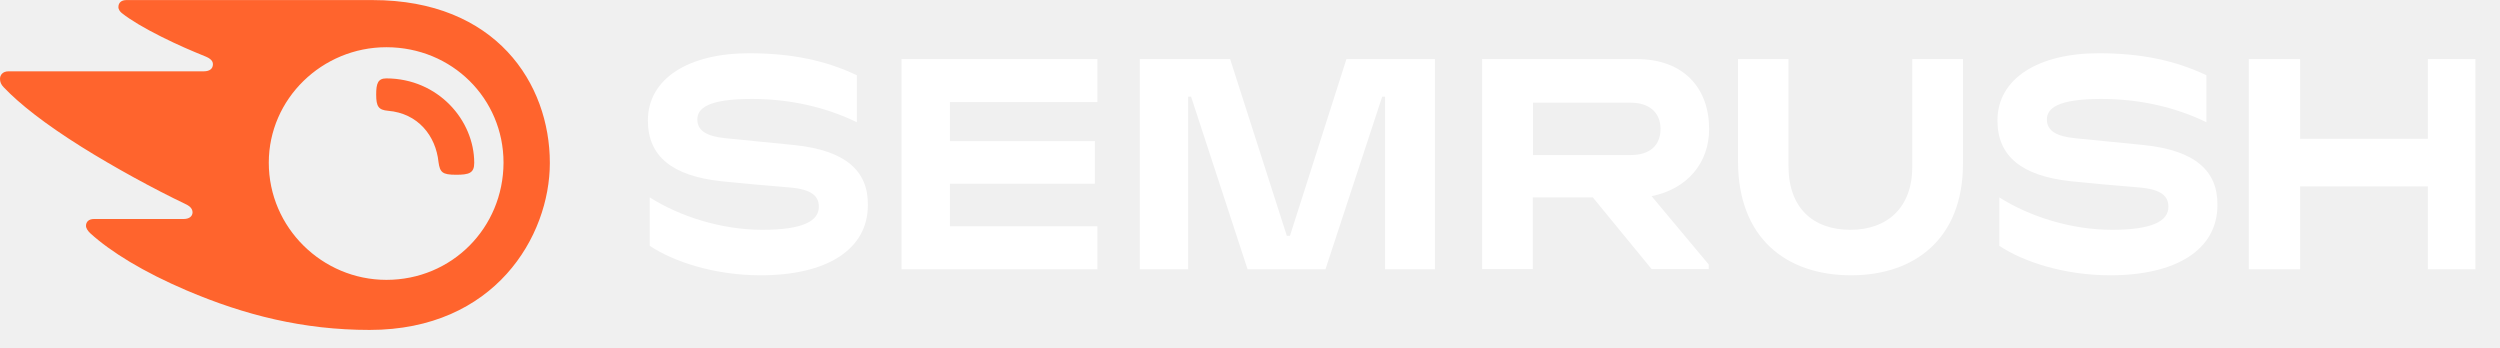
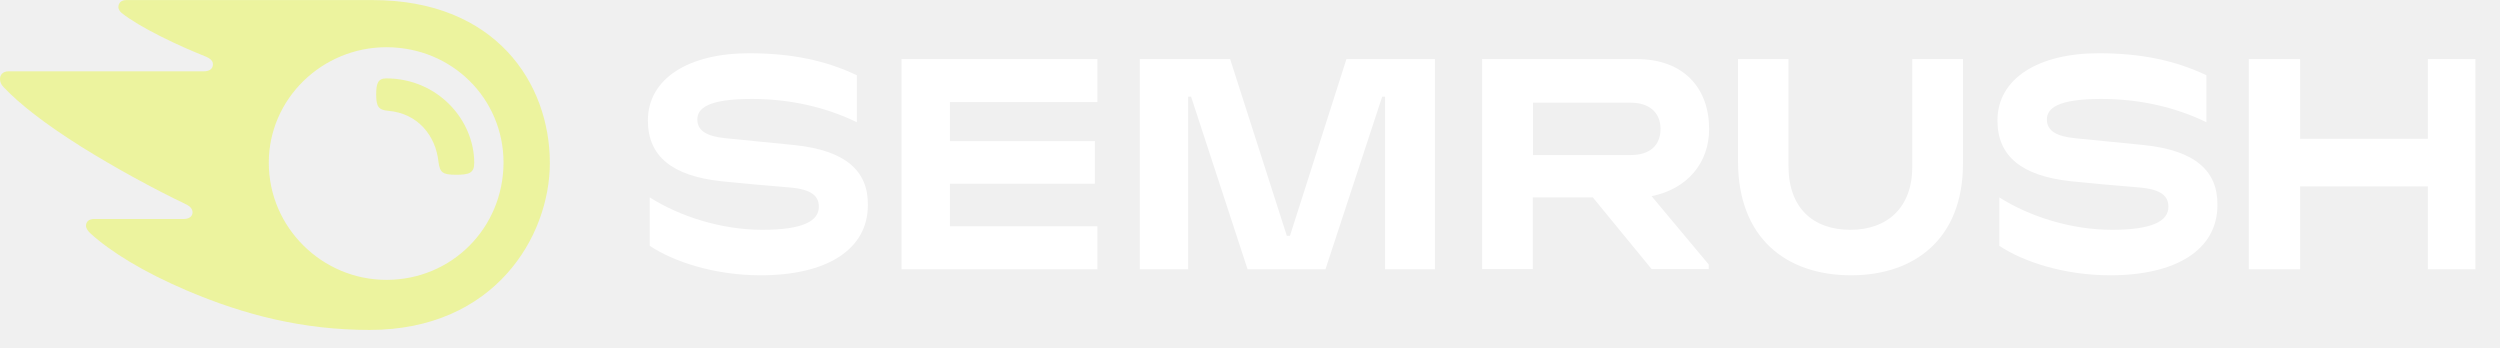
<svg xmlns="http://www.w3.org/2000/svg" width="144" height="20" viewBox="0 0 144 20" fill="none">
  <g clip-path="url(#clip0)">
    <path d="M98.446 7.434C98.446 5.101 97.01 3.402 94.258 3.402H85.369V15.498H88.288V11.37H91.746L95.132 15.498H98.422V15.235L95.132 11.299C97.202 10.88 98.446 9.372 98.446 7.434ZM93.935 8.93H88.3V5.915H93.935C94.976 5.915 95.646 6.465 95.646 7.422C95.646 8.403 95 8.93 93.935 8.93Z" fill="white" />
    <path d="M142.584 3.402H139.844V7.996H132.486V3.402H129.531V15.51H132.486V10.736H139.844V15.51H142.584V3.402Z" fill="white" />
    <path d="M77.555 3.402L74.301 13.584H74.122L70.855 3.402H65.651V15.51H68.438V5.568H68.606L71.86 15.51H76.347L79.614 5.568H79.781V15.51H82.653V3.402H77.555Z" fill="white" />
    <path d="M45.753 8.355C44.724 8.248 42.798 8.068 41.769 7.96C40.752 7.853 40.166 7.554 40.166 6.884C40.166 6.238 40.788 5.699 43.3 5.699C45.526 5.699 47.572 6.178 49.355 7.039V4.335C47.572 3.486 45.598 3.067 43.145 3.067C39.699 3.067 37.318 4.503 37.318 6.943C37.318 9.001 38.718 10.126 41.518 10.437C42.535 10.545 44.258 10.7 45.466 10.796C46.782 10.904 47.165 11.311 47.165 11.909C47.165 12.734 46.244 13.237 43.911 13.237C41.542 13.237 39.137 12.459 37.426 11.37V14.158C38.802 15.079 41.171 15.857 43.815 15.857C47.572 15.857 49.989 14.409 49.989 11.813C50.013 9.851 48.721 8.666 45.753 8.355Z" fill="white" />
    <path d="M51.927 3.402V15.51H63.21V13.034H54.715V10.581H63.066V8.128H54.715V5.879H63.21V3.402H51.927Z" fill="white" />
    <path d="M123.488 8.355C122.459 8.248 120.533 8.068 119.504 7.96C118.487 7.853 117.901 7.554 117.901 6.884C117.901 6.238 118.523 5.699 121.036 5.699C123.261 5.699 125.307 6.178 127.09 7.039V4.335C125.307 3.486 123.333 3.067 120.88 3.067C117.434 3.067 115.053 4.503 115.053 6.943C115.053 9.001 116.453 10.126 119.253 10.437C120.27 10.545 121.993 10.7 123.201 10.796C124.517 10.904 124.9 11.311 124.9 11.909C124.9 12.734 123.979 13.237 121.646 13.237C119.277 13.237 116.872 12.459 115.161 11.37V14.158C116.537 15.079 118.906 15.857 121.55 15.857C125.307 15.857 127.724 14.409 127.724 11.813C127.748 9.851 126.456 8.666 123.488 8.355Z" fill="white" />
    <path d="M110.148 3.402V9.6C110.148 11.945 108.724 13.237 106.582 13.237C104.428 13.237 103.017 11.969 103.017 9.564V3.402H100.109V9.289C100.109 13.68 102.849 15.857 106.63 15.857C110.255 15.857 113.067 13.775 113.067 9.432V3.402H110.148Z" fill="white" />
-     <path d="M27.316 9.384C27.316 9.971 27.016 10.066 26.275 10.066C25.485 10.066 25.341 9.935 25.258 9.336C25.102 7.817 24.073 6.525 22.35 6.381C21.8 6.333 21.668 6.13 21.668 5.448C21.668 4.814 21.764 4.515 22.254 4.515C25.246 4.527 27.316 6.931 27.316 9.384ZM31.671 9.384C31.671 4.826 28.584 0.004 21.453 0.004H7.287C6.999 0.004 6.82 0.147 6.82 0.411C6.82 0.554 6.928 0.686 7.023 0.758C7.538 1.164 8.304 1.619 9.309 2.122C10.29 2.612 11.055 2.935 11.821 3.246C12.144 3.378 12.264 3.522 12.264 3.701C12.264 3.952 12.084 4.108 11.737 4.108H0.491C0.156 4.108 0 4.323 0 4.539C0 4.718 0.06 4.874 0.215 5.029C1.125 5.986 2.584 7.135 4.702 8.463C6.557 9.624 8.854 10.88 10.684 11.753C10.996 11.897 11.091 12.064 11.091 12.244C11.079 12.447 10.924 12.615 10.565 12.615H5.408C5.121 12.615 4.953 12.77 4.953 13.01C4.953 13.141 5.061 13.309 5.205 13.44C6.377 14.505 8.256 15.666 10.756 16.731C14.095 18.154 17.48 19.004 21.285 19.004C28.5 19.004 31.671 13.608 31.671 9.384ZM22.254 16.12C18.569 16.12 15.482 13.117 15.482 9.372C15.482 5.687 18.557 2.72 22.254 2.72C26.035 2.72 29.003 5.675 29.003 9.372C28.991 13.117 26.035 16.12 22.254 16.12Z" fill="#FF642D" />
+     <path d="M27.316 9.384C27.316 9.971 27.016 10.066 26.275 10.066C25.485 10.066 25.341 9.935 25.258 9.336C25.102 7.817 24.073 6.525 22.35 6.381C21.8 6.333 21.668 6.13 21.668 5.448C21.668 4.814 21.764 4.515 22.254 4.515C25.246 4.527 27.316 6.931 27.316 9.384ZM31.671 9.384C31.671 4.826 28.584 0.004 21.453 0.004H7.287C6.999 0.004 6.82 0.147 6.82 0.411C6.82 0.554 6.928 0.686 7.023 0.758C7.538 1.164 8.304 1.619 9.309 2.122C10.29 2.612 11.055 2.935 11.821 3.246C12.144 3.378 12.264 3.522 12.264 3.701C12.264 3.952 12.084 4.108 11.737 4.108H0.491C0.156 4.108 0 4.323 0 4.539C0 4.718 0.06 4.874 0.215 5.029C1.125 5.986 2.584 7.135 4.702 8.463C6.557 9.624 8.854 10.88 10.684 11.753C10.996 11.897 11.091 12.064 11.091 12.244C11.079 12.447 10.924 12.615 10.565 12.615H5.408C5.121 12.615 4.953 12.77 4.953 13.01C4.953 13.141 5.061 13.309 5.205 13.44C6.377 14.505 8.256 15.666 10.756 16.731C14.095 18.154 17.48 19.004 21.285 19.004C28.5 19.004 31.671 13.608 31.671 9.384ZM22.254 16.12C18.569 16.12 15.482 13.117 15.482 9.372C15.482 5.687 18.557 2.72 22.254 2.72C26.035 2.72 29.003 5.675 29.003 9.372C28.991 13.117 26.035 16.12 22.254 16.12Z" fill="#ecf39e" />
  </g>
  <defs>
    <clipPath id="clip0">
      <rect width="143.231" height="19" fill="white" transform="translate(0 0.00390625)" />
    </clipPath>
  </defs>
</svg>
